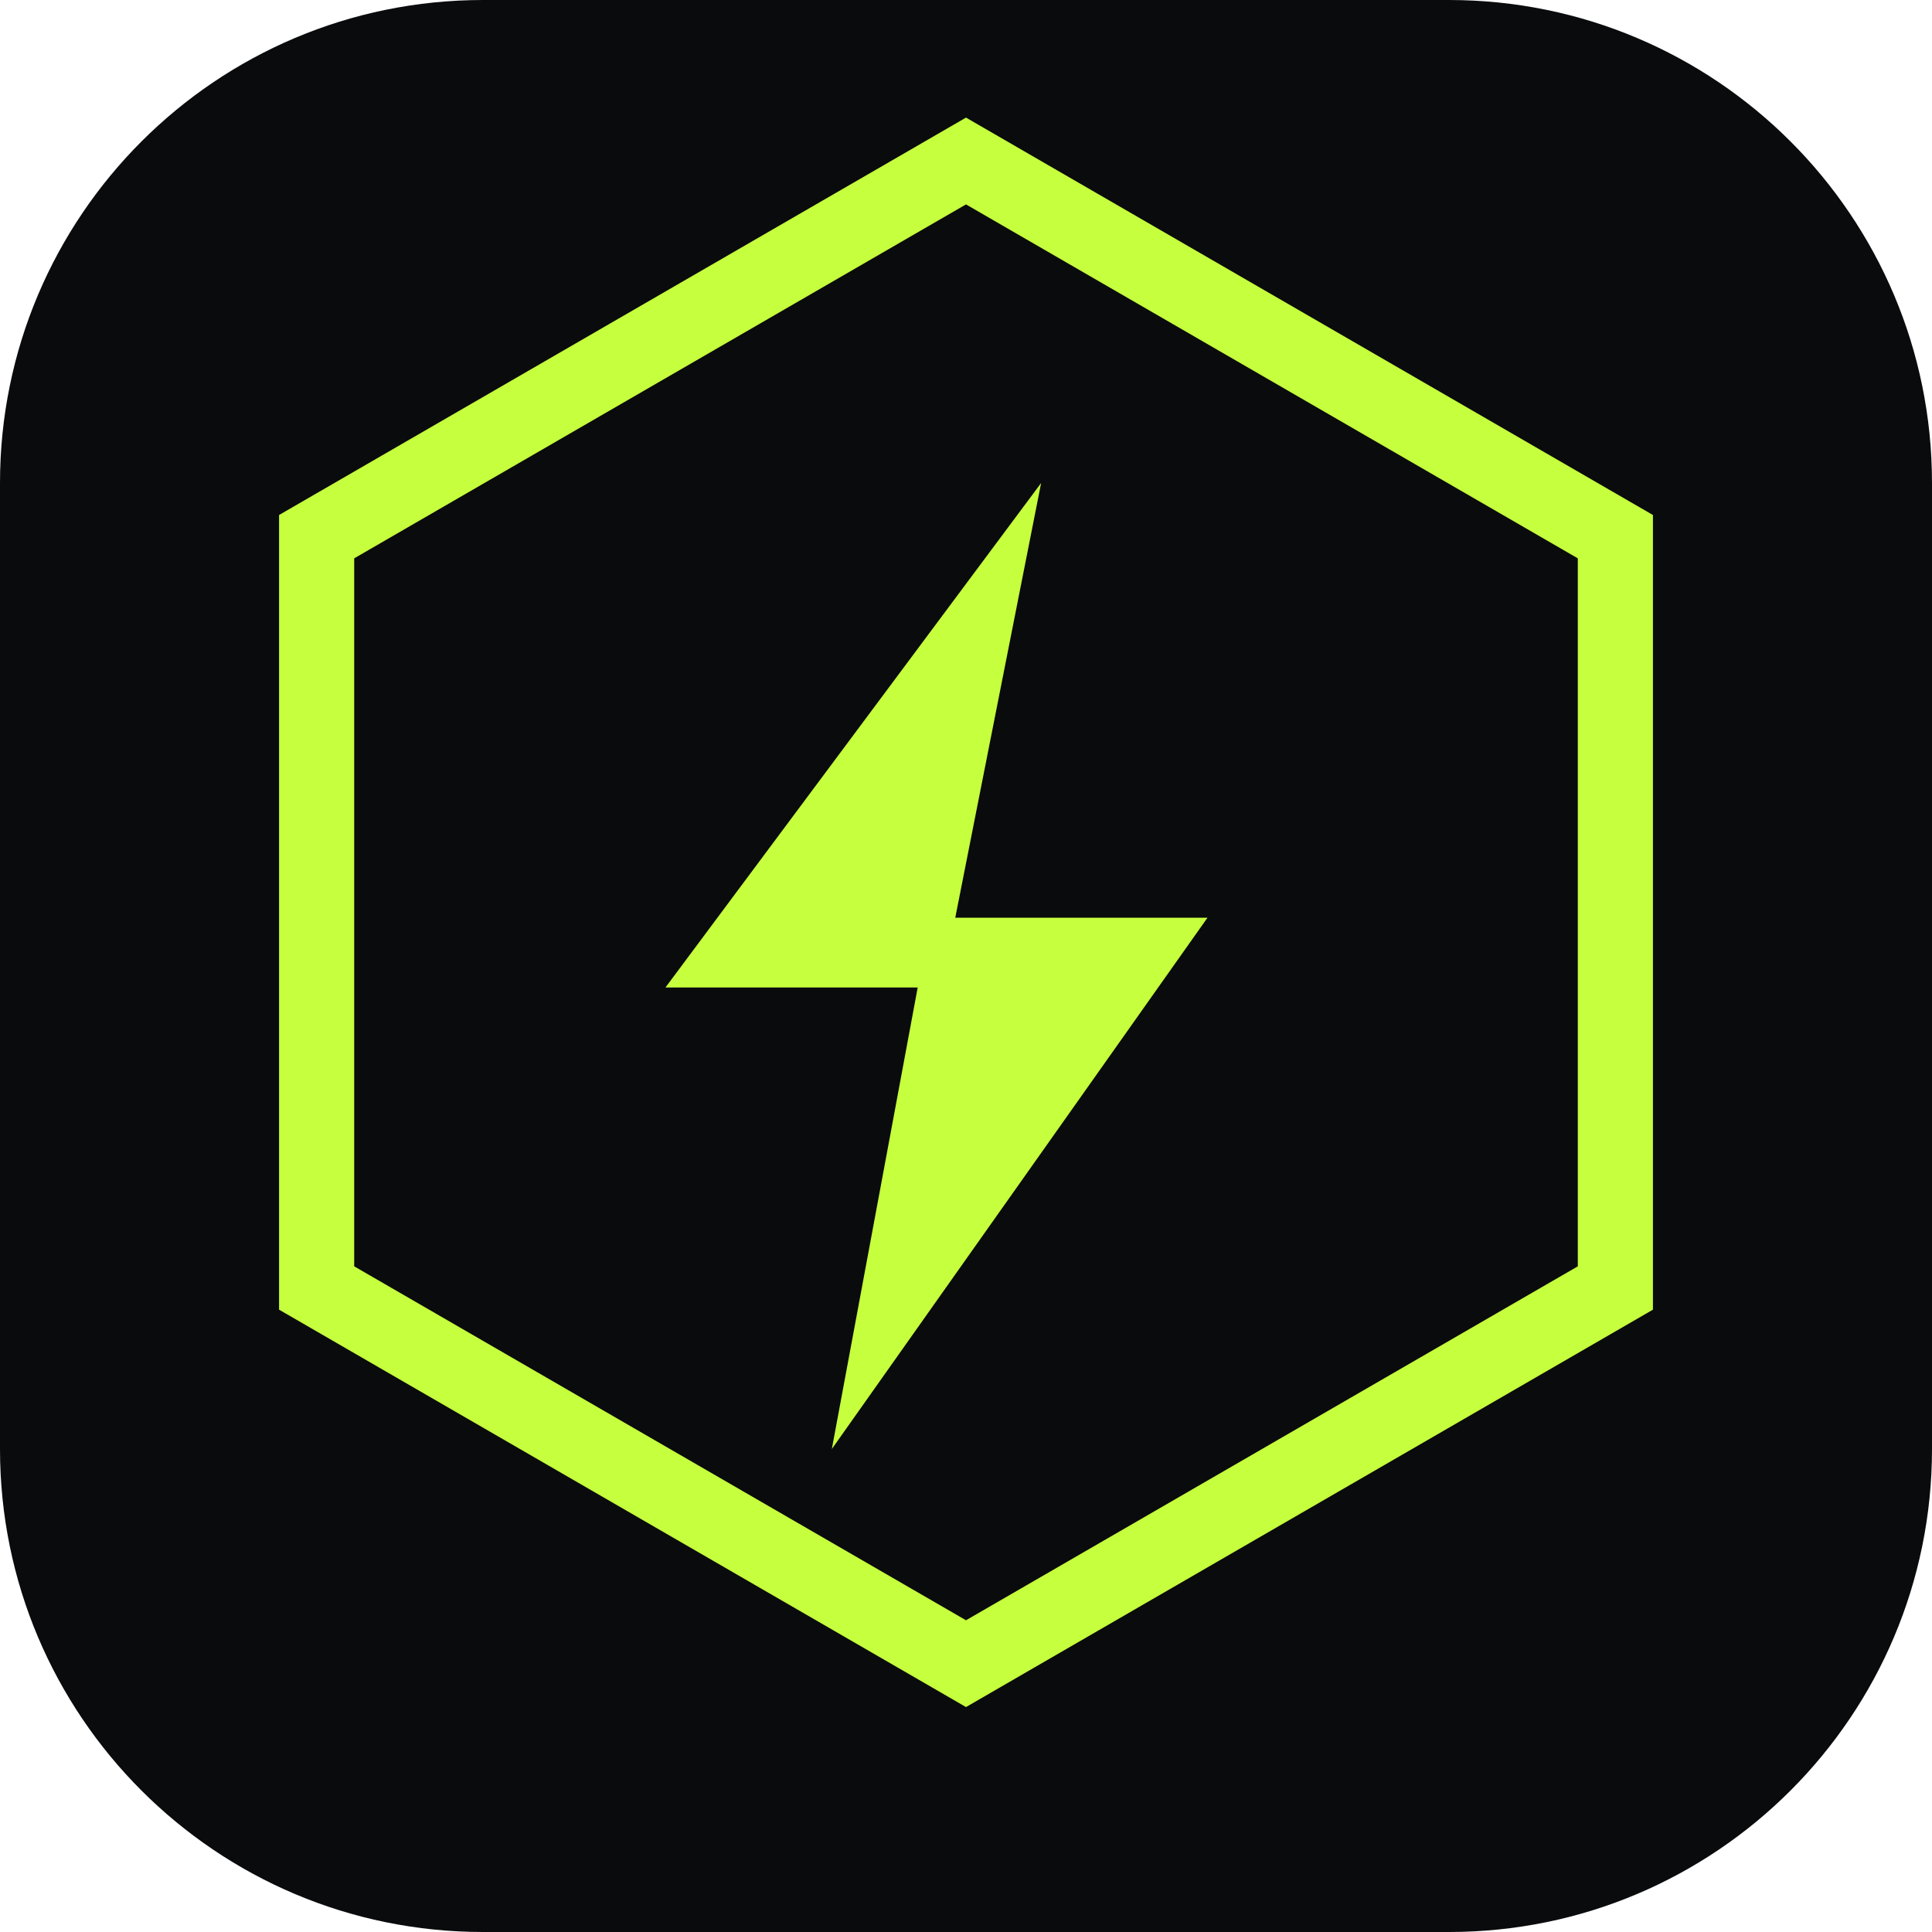
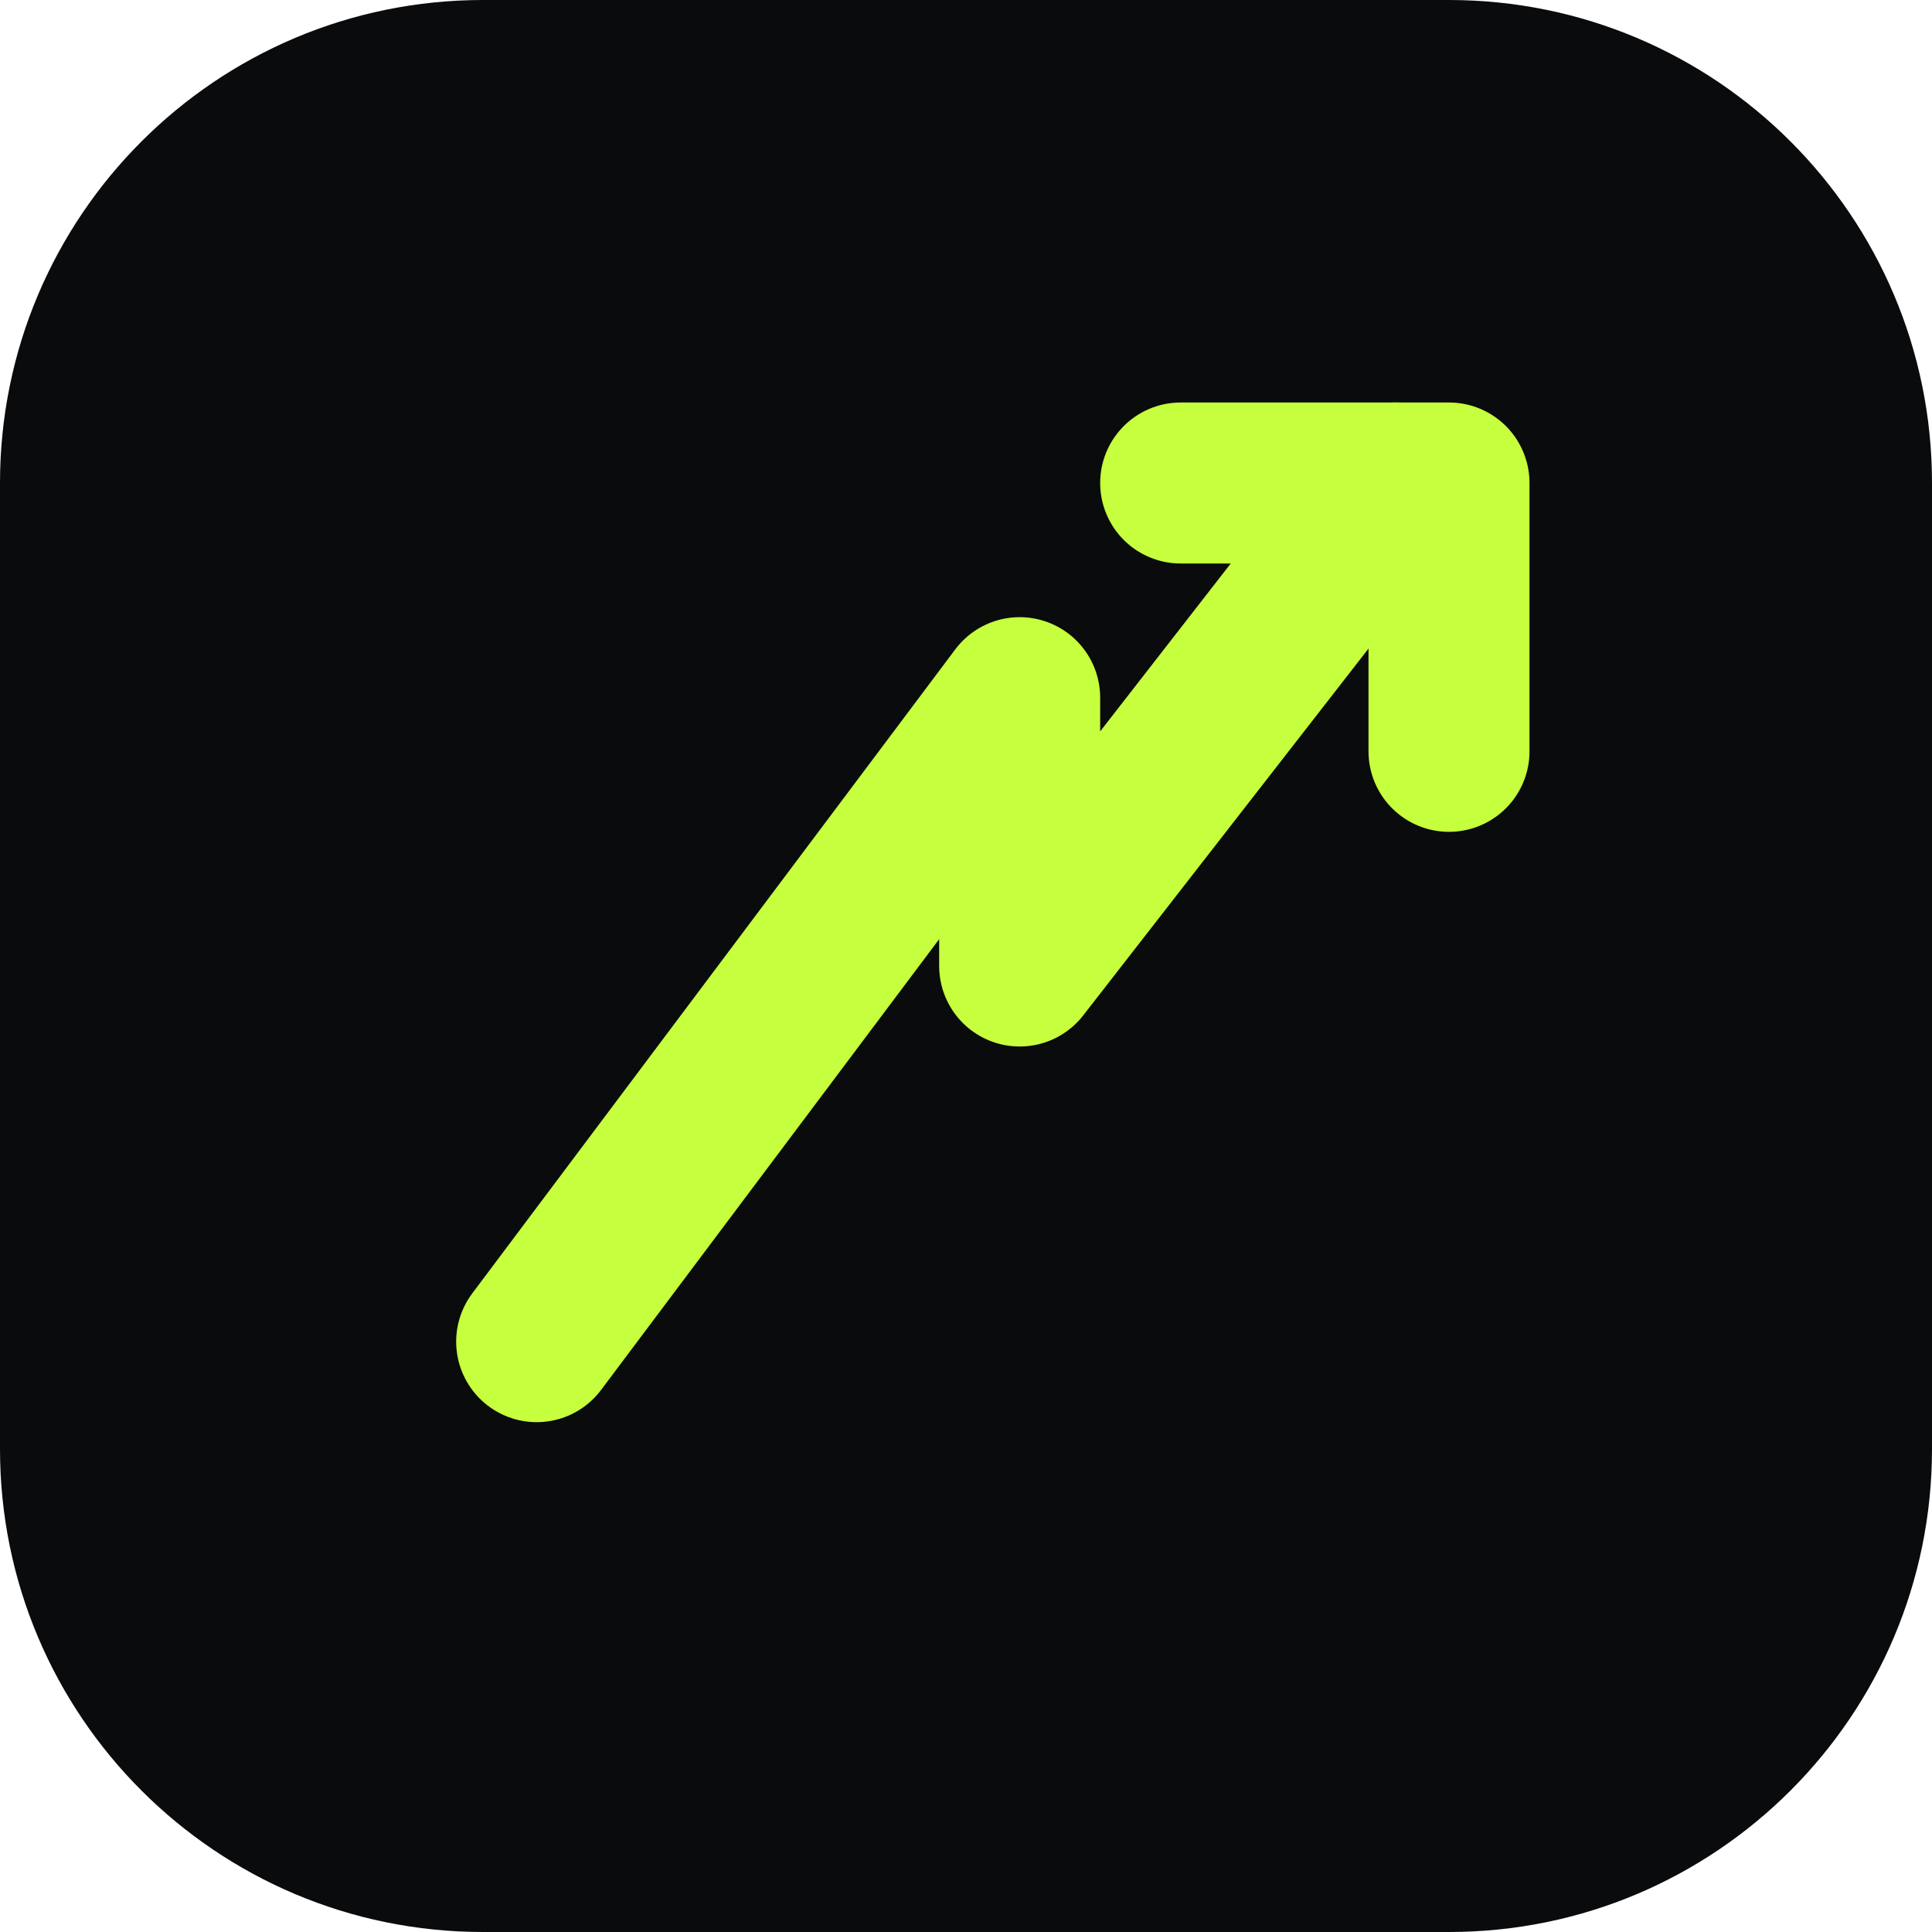
<svg xmlns="http://www.w3.org/2000/svg" viewBox="0 0 36 36">
  <rect width="36" height="36" rx="9" fill="#0A0B0D" />
-   <path d="M18 3l12.1 7v14L18 31 5.9 24V10L18 3z" fill="none" stroke="#C6FF3D" stroke-width="1.4" />
-   <path d="M19.4 9l-7 9.4h4.7l-1.6 8.6 7-9.9h-4.7l1.6-8.1z" fill="#C6FF3D" />
+   <path d="M10 25 L19 13 L19 18 L26 9" fill="none" stroke="#C6FF3D" stroke-width="3" stroke-linecap="round" stroke-linejoin="round" />
+   <path d="M22 9 L27 9 L27 14" fill="none" stroke="#C6FF3D" stroke-width="3" stroke-linecap="round" stroke-linejoin="round" />
</svg>
